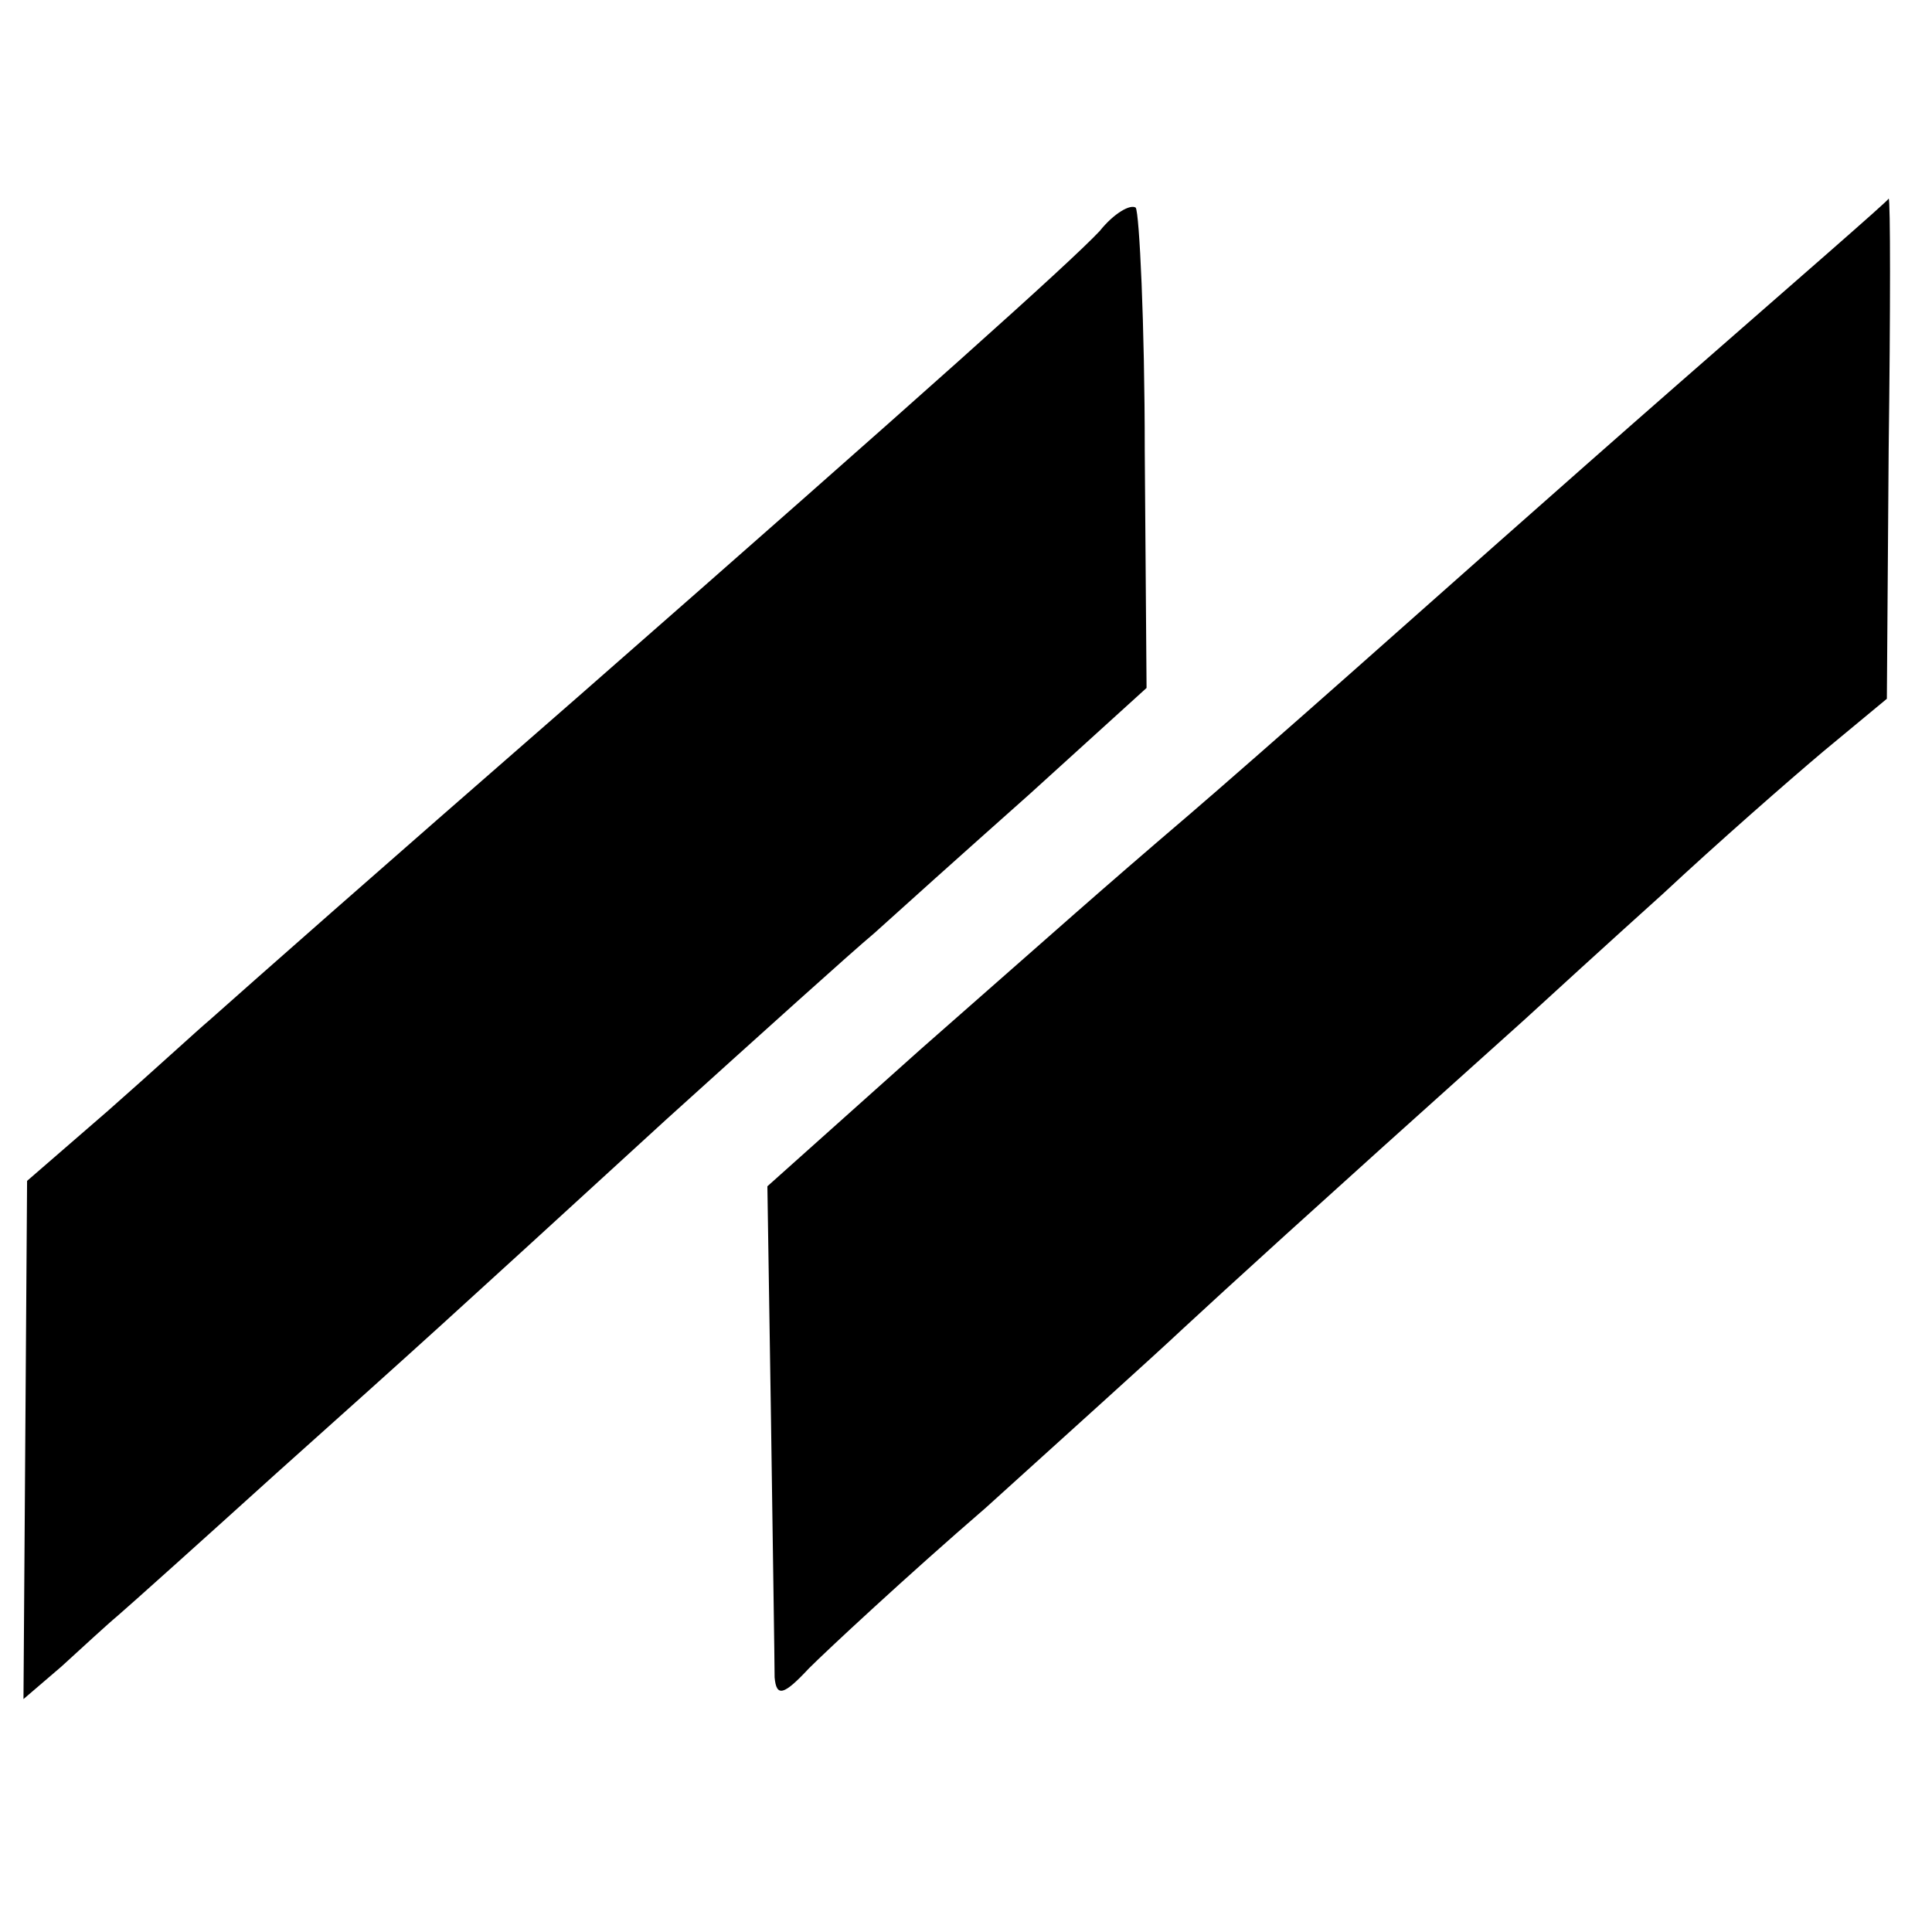
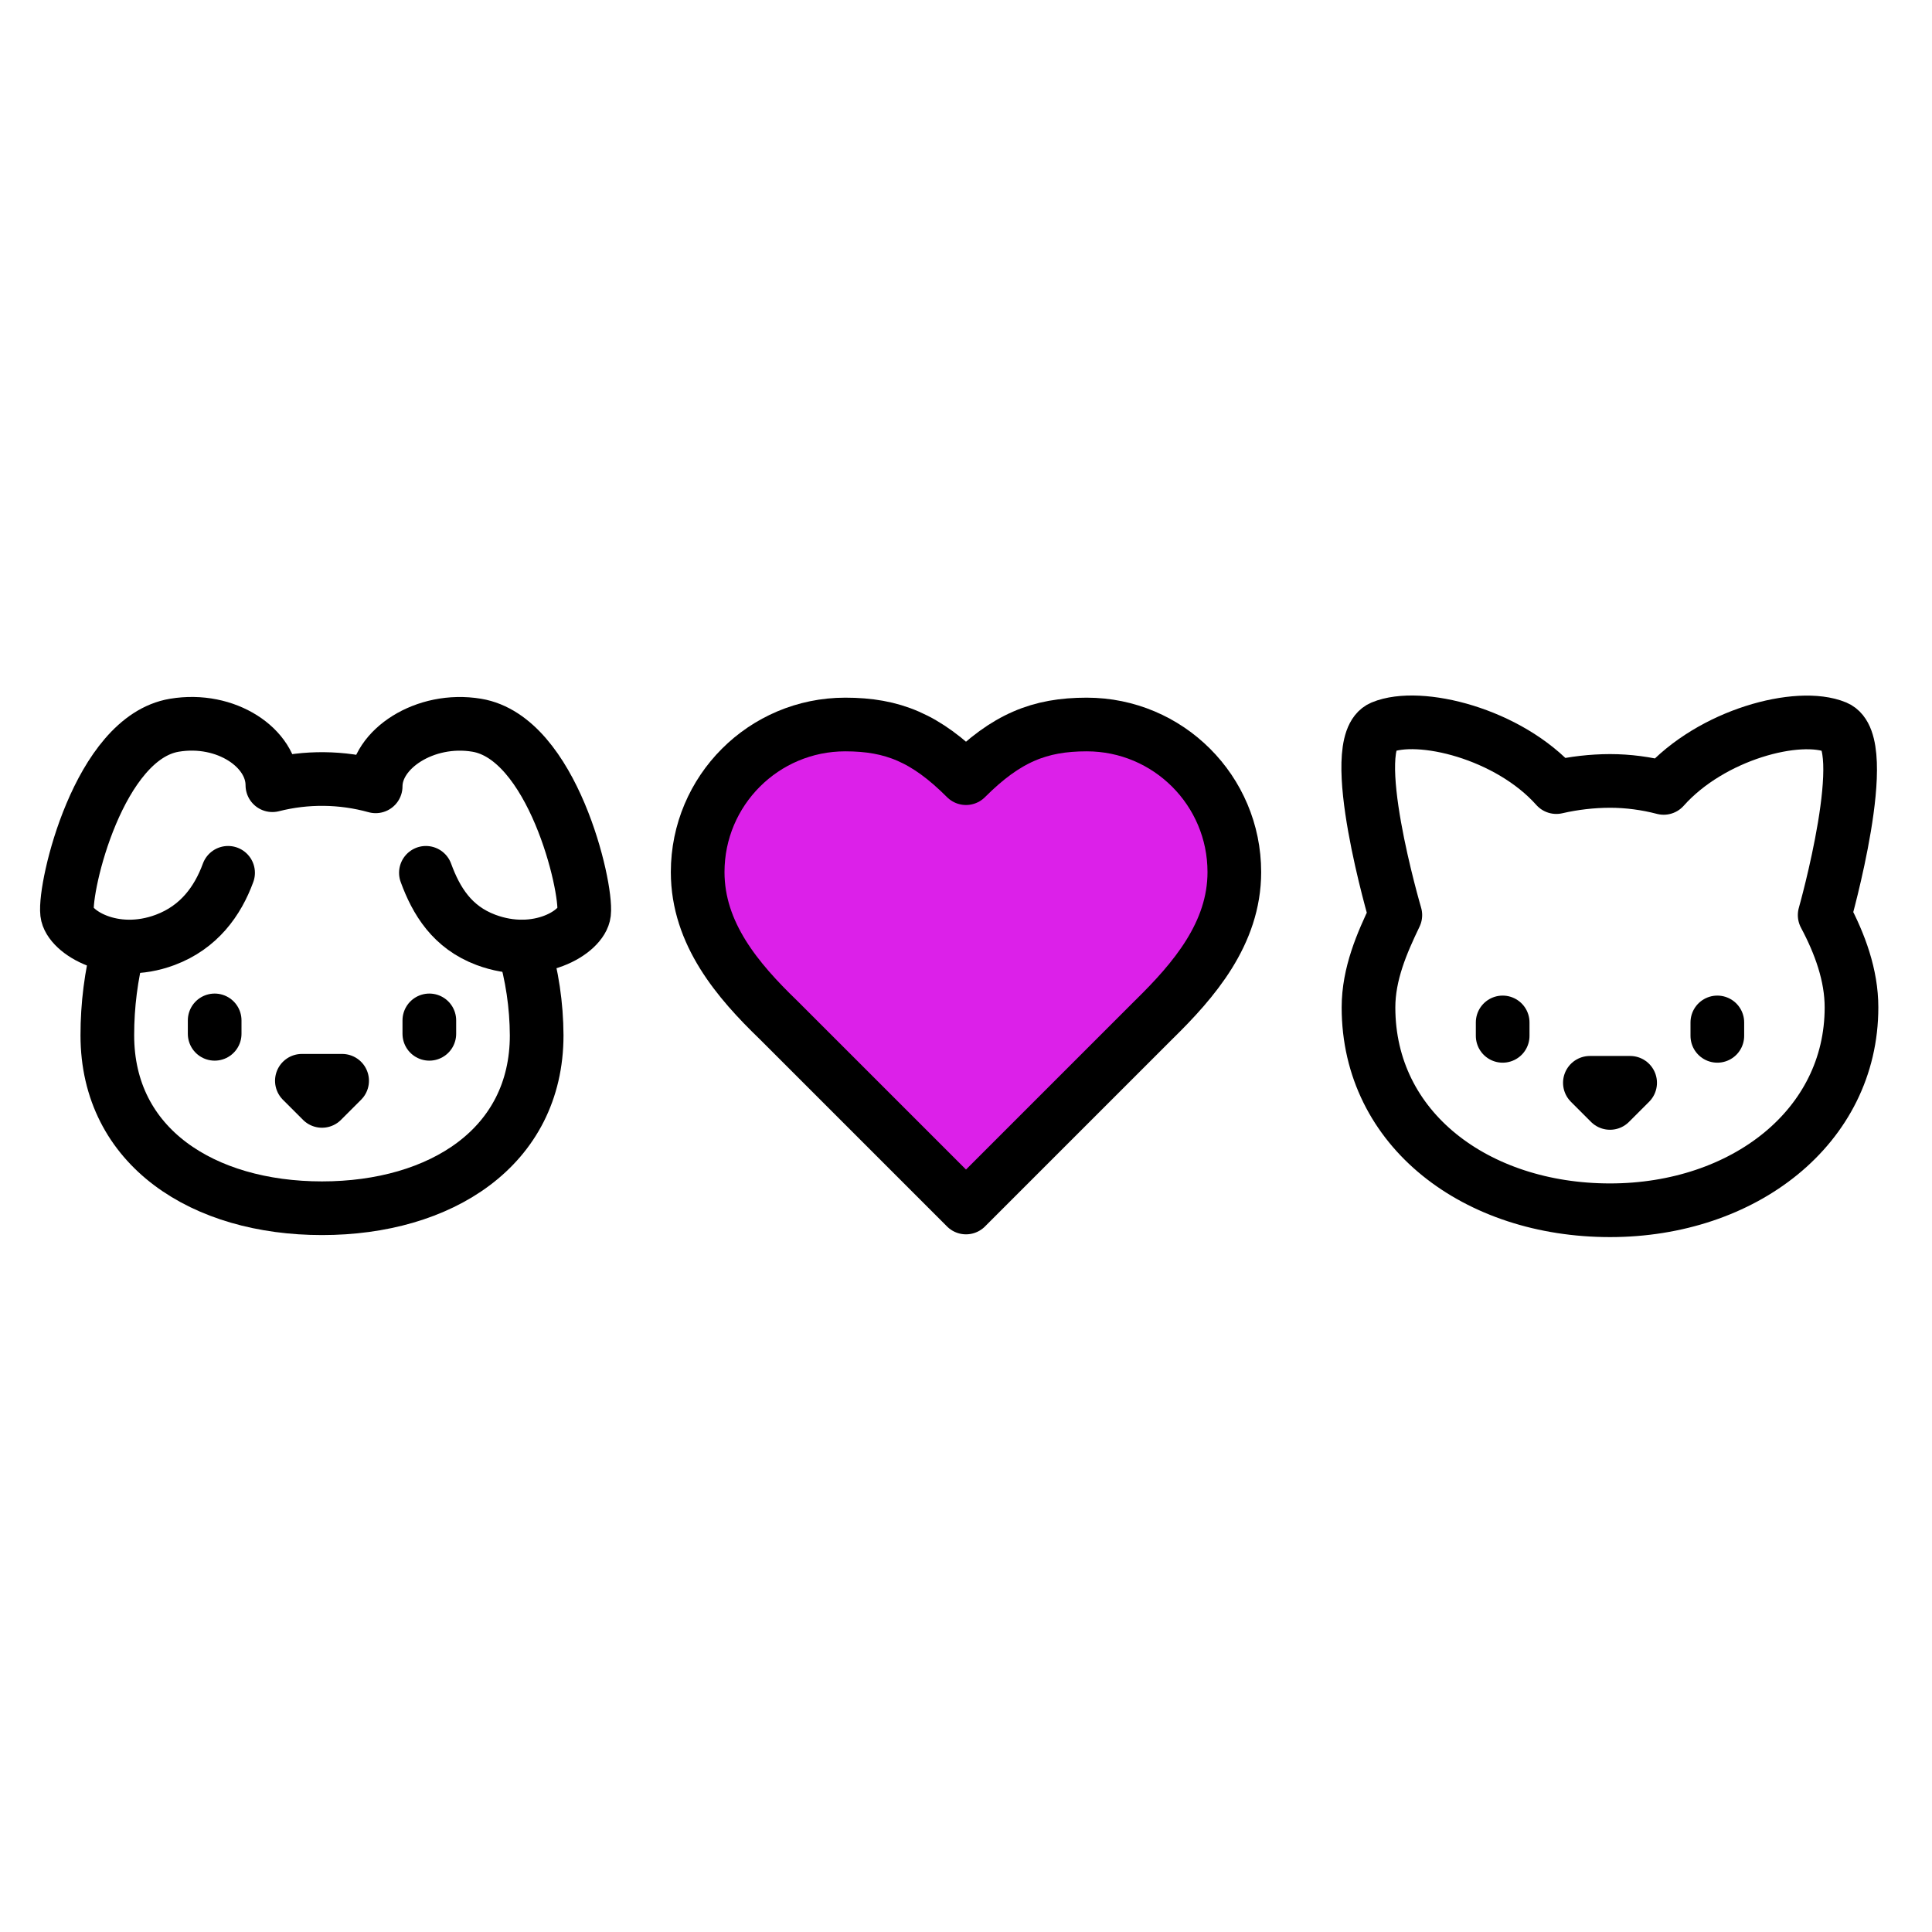
- <svg xmlns="http://www.w3.org/2000/svg" version="1.0" width="107pt" height="107pt" viewBox="0 0 107 107" preserveAspectRatio="xMidYMid meet">
-   <g transform="translate(0,107) scale(0.1,-0.1)" fill="#000000" stroke="none">
-     <path d="M609 942 c-17 -18 -95 -88 -289 -258 -117 -102 -177 -155 -204 -179 -6 -5 -31 -28 -56 -50 l-45 -39 -1 -144 -1 -143 21 18 c11 10 25 23 31 28 7 6 46 41 88 79 86 77 86 77 216 196 52 47 103 93 115 103 11 10 50 45 86 77 l65 59 -1 131 c0 71 -3 132 -5 135 -3 2 -12 -3 -20 -13z" />
-     <path d="M929 857 c-64 -56 -145 -128 -180 -159 -35 -31 -75 -66 -89 -78 -55 -47 -68 -59 -150 -131 l-85 -76 2 -129 c1 -71 2 -135 2 -143 1 -11 5 -10 19 5 10 10 54 51 98 89 43 39 92 83 109 99 26 24 63 58 189 171 12 11 47 43 77 70 30 28 70 63 89 79 l35 29 1 138 c1 77 1 139 0 139 0 -1 -53 -47 -117 -103z" />
+ <svg xmlns="http://www.w3.org/2000/svg" viewBox="0 0 72 72" fill="none" stroke="currentColor" stroke-width="2" stroke-linecap="round" stroke-linejoin="round" version="1.1" id="svg10" width="72" height="72">
+   <defs id="defs10" />
+   <g id="g5" transform="translate(0,24.02725)">
+     <path d="m 11.25,16.25 h 1.5 L 12,17 Z" id="path1" />
+     <path d="m 16,14 v 0.5" id="path2" />
+     <path d="M 4.42,11.247 A 13.152,13.152 0 0 0 4,14.556 C 4,18.728 7.582,21 12,21 c 4.418,0 8,-2.272 8,-6.444 a 11.702,11.702 0 0 0 -0.493,-3.309" id="path3" />
+     <path d="m 8,14 v 0.5" id="path4" />
+     <path d="M 8.5,8.5 C 8.116,9.55 7.417,10.528 6.156,11 4.225,11.722 2.58,10.703 2.5,10 2.387,9.006 3.677,3.47 6.5,3 8.423,2.679 10.151,3.845 10.151,5.235 A 7.497,7.497 0 0 1 14,5.277 C 14,3.887 15.844,2.679 17.767,3 c 2.823,0.47 4.113,6.006 4,7 -0.08,0.703 -1.725,1.722 -3.656,1 C 16.85,10.528 16.256,9.55 15.872,8.5" id="path5" />
+   </g>
+   <g transform="translate(24,24.00002)" id="g6" style="fill:#dc20e9;fill-opacity:1">
+     <path d="m 19,14 c 1.49,-1.46 3,-3.21 3,-5.5 A 5.5,5.5 0 0 0 16.5,3 C 14.74,3 13.5,3.5 12,5 10.5,3.5 9.26,3 7.5,3 A 5.5,5.5 0 0 0 2,8.5 c 0,2.3 1.5,4.05 3,5.5 l 7,7 z" id="path6" style="fill:#dc20e9;fill-opacity:1" />
+   </g>
+   <g transform="translate(48,24.1029)" id="g10">
+     <path d="m 12,5 c 0.67,0 1.35,0.09 2,0.26 1.78,-2 5.03,-2.84 6.42,-2.26 1.4,0.58 -0.42,7 -0.42,7 0.57,1.07 1,2.24 1,3.44 C 21,17.9 16.97,21 12,21 7.03,21 3,18 3,13.44 3,12.19 3.5,11.04 4,10 4,10 2.11,3.58 3.5,3 4.89,2.42 8.22,3.23 10,5.23 A 9.04,9.04 0 0 1 12,5 Z" id="path7" />
+     <path d="m 8,14 v 0.5" id="path8" />
+     <path d="m 16,14 v 0.5" id="path9" />
+     <path d="m 11.25,16.25 h 1.5 L 12,17 Z" id="path10" />
  </g>
</svg>
